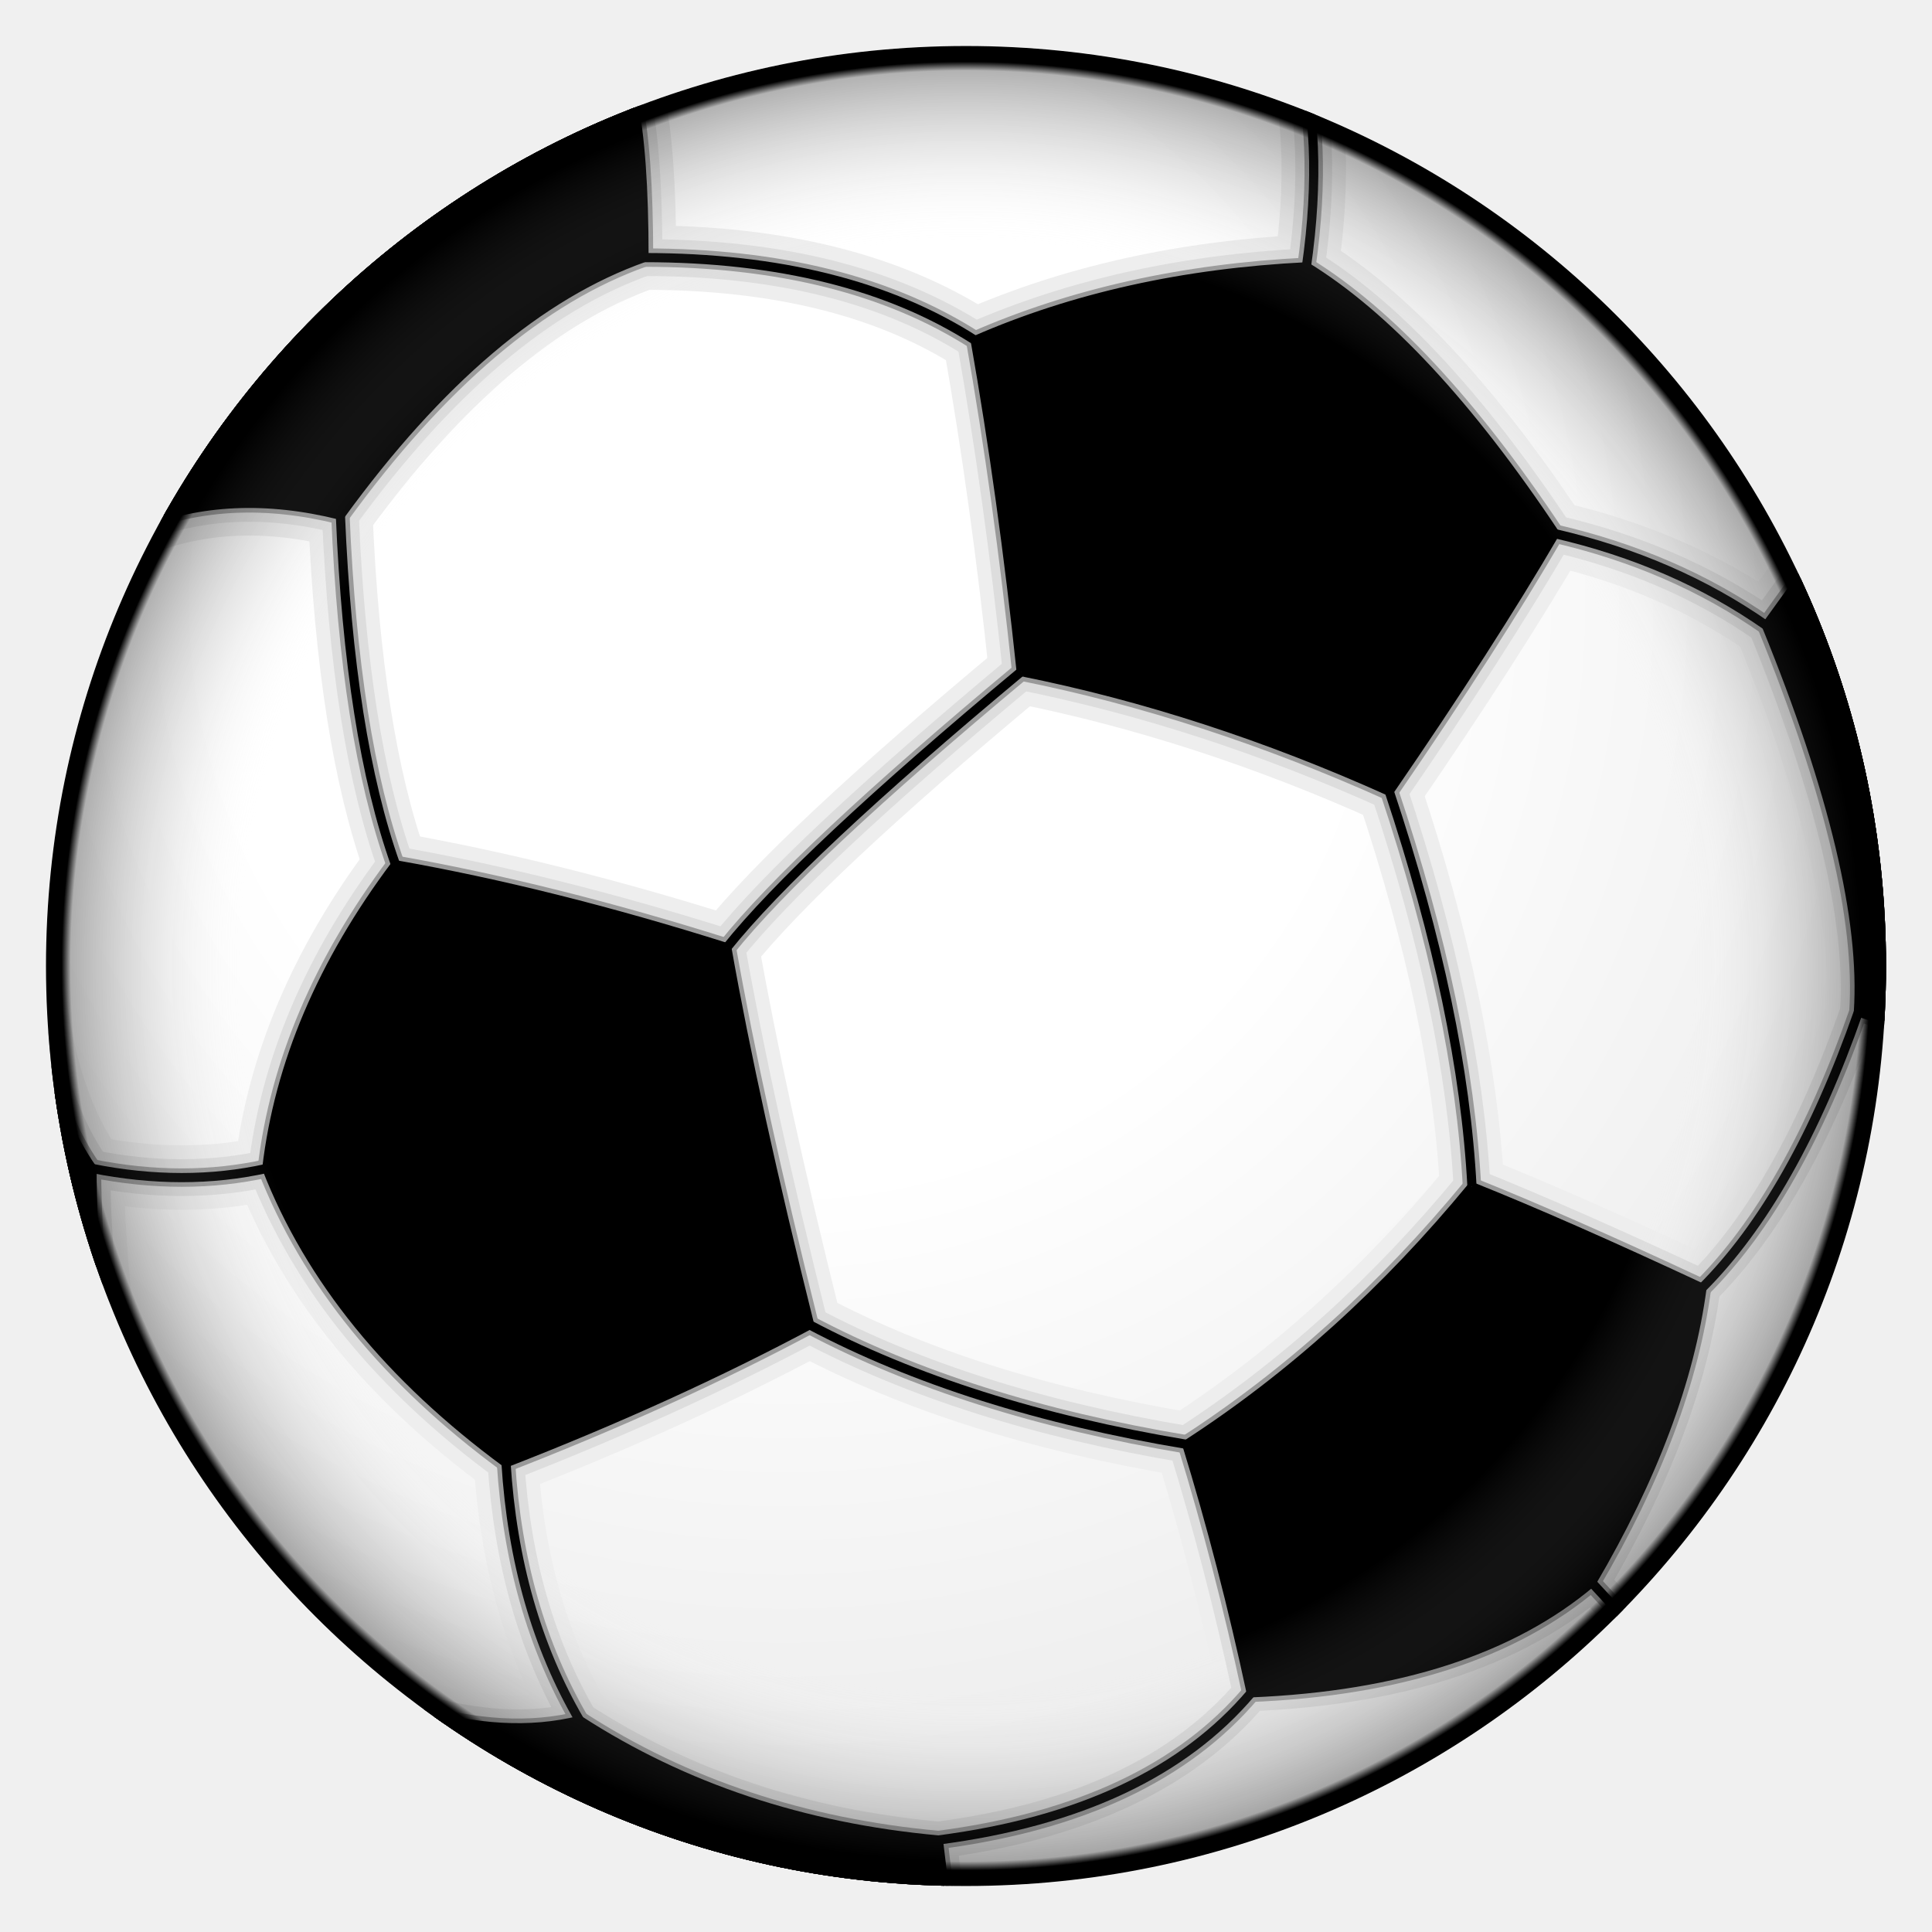
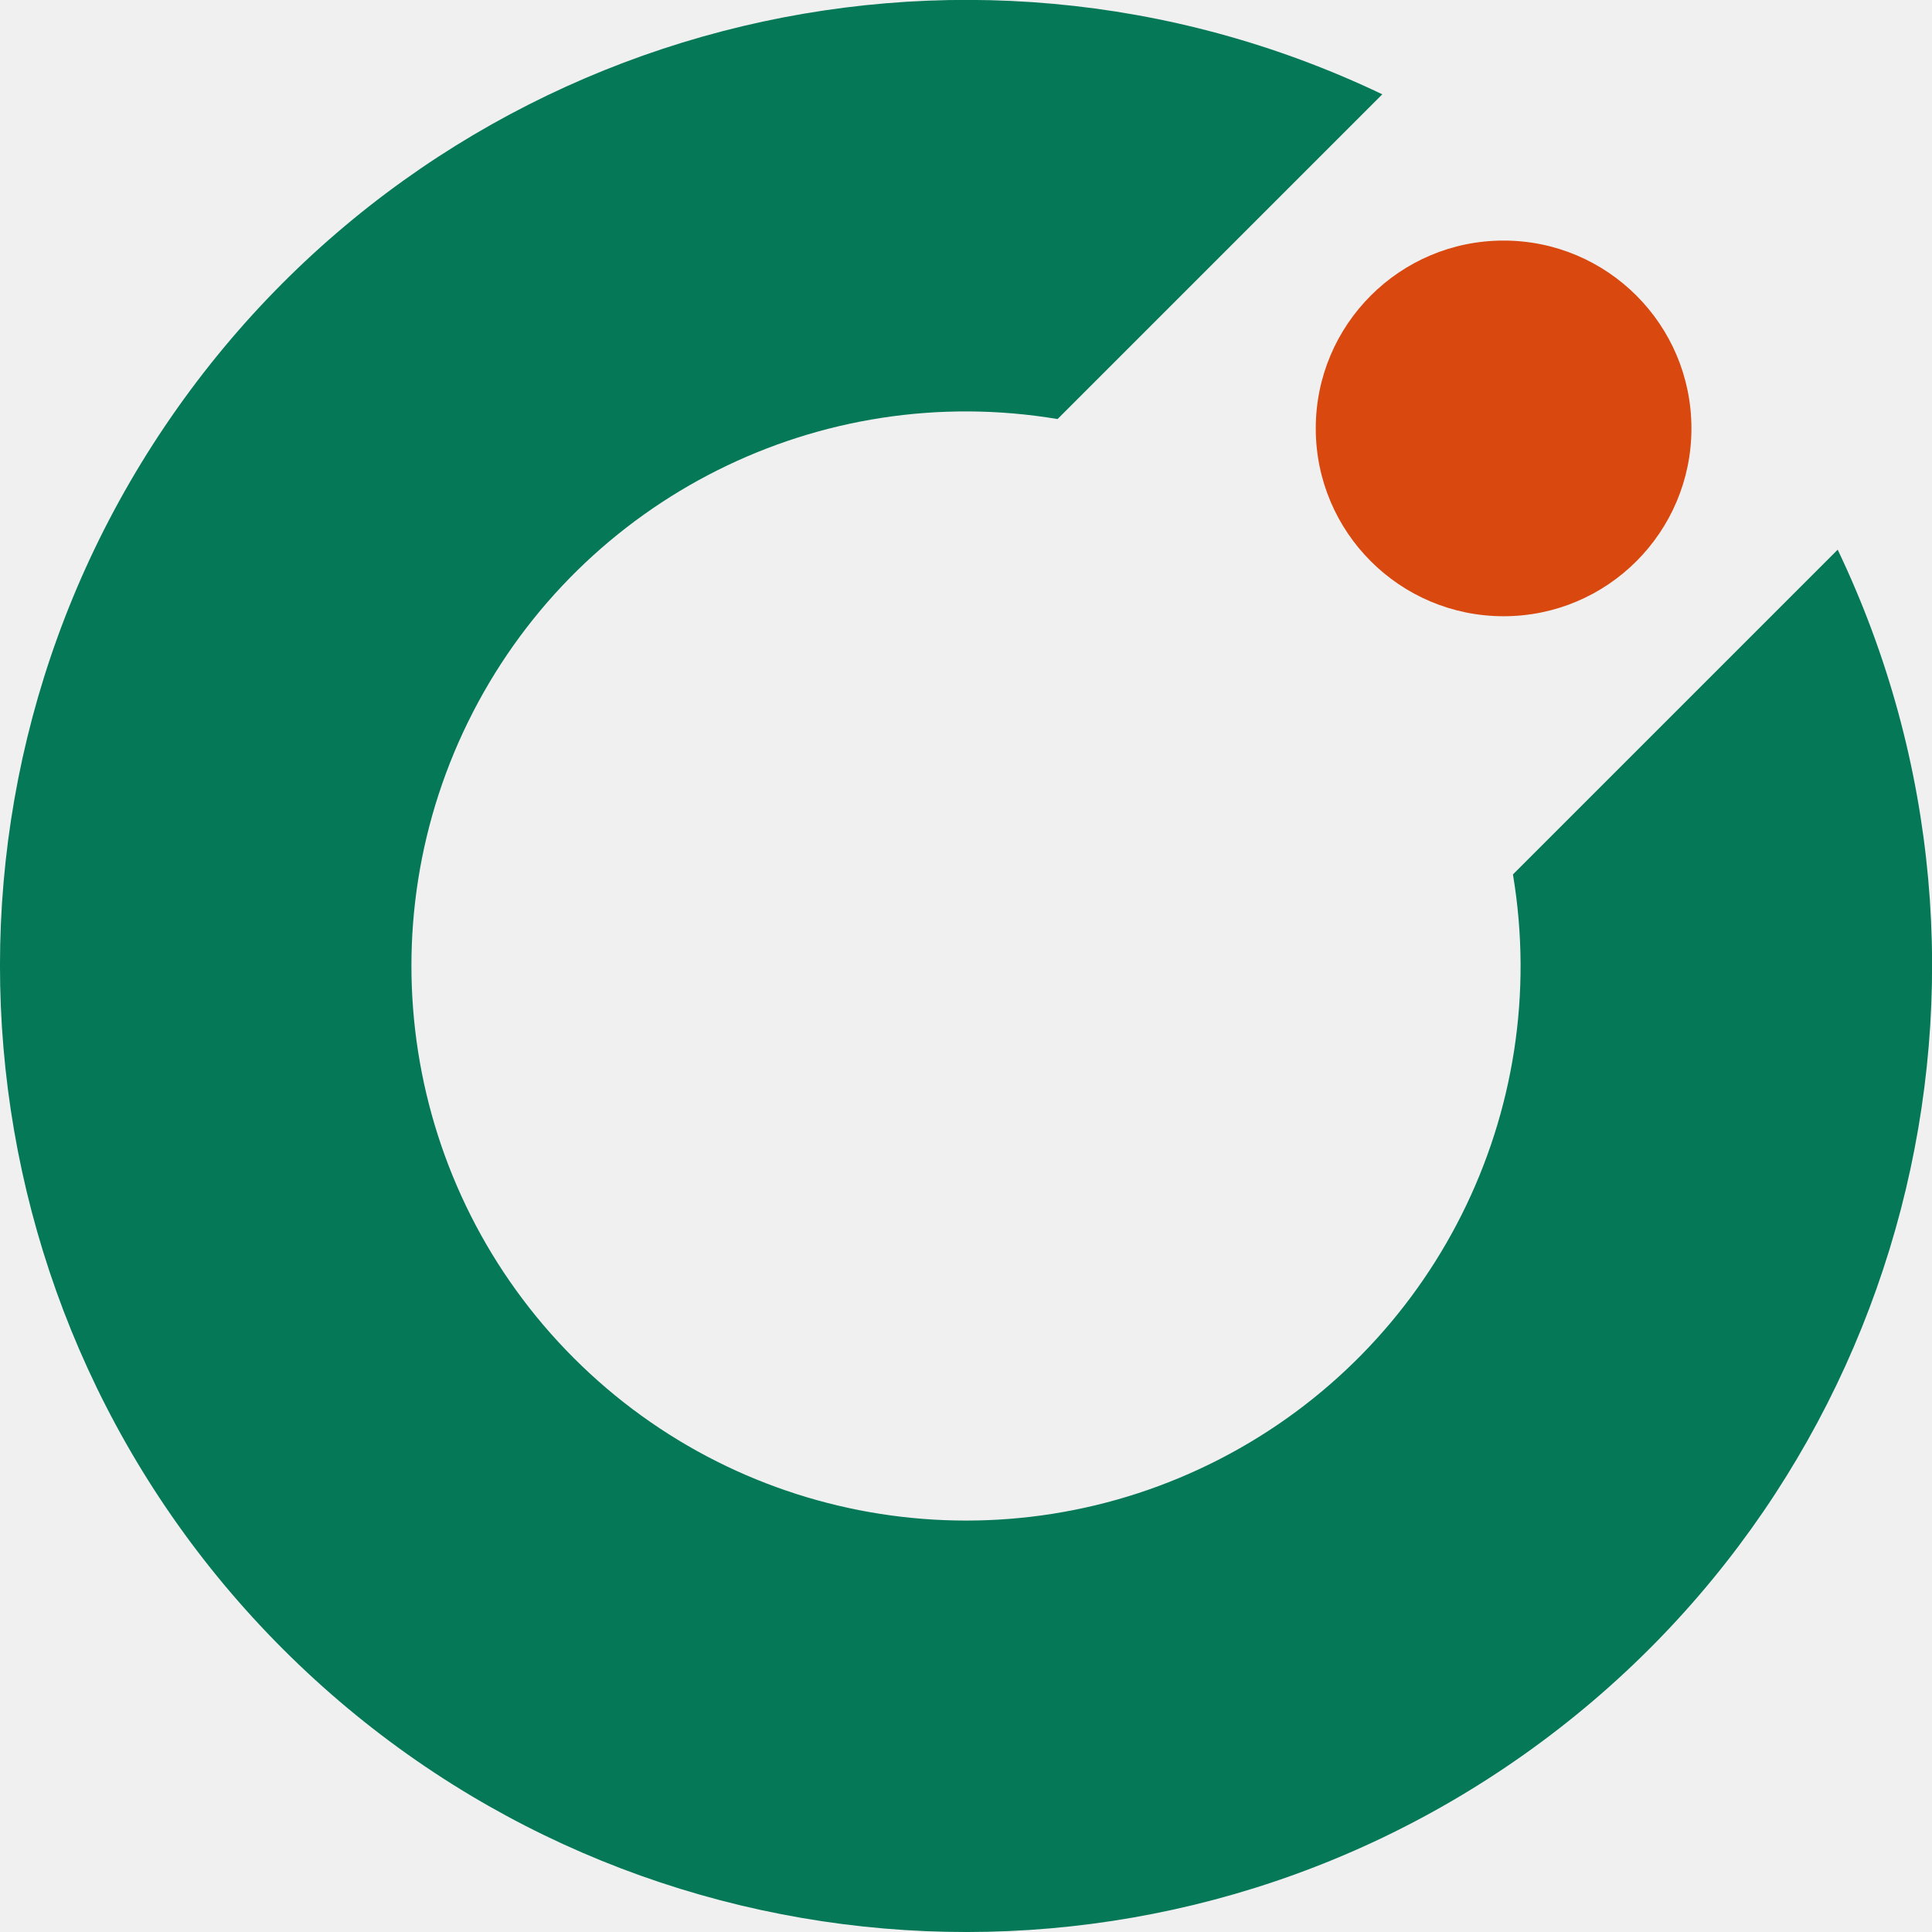
- <svg xmlns="http://www.w3.org/2000/svg" xmlns:xlink="http://www.w3.org/1999/xlink" version="1.1" width="800" height="800">
-   <svg version="1.1" width="800" height="800">
-     <svg width="800" height="800" viewBox="-105 -105 210 210">
-       <defs>
-         <radialGradient id="b" cx=".4" cy=".3" r=".8">
-           <stop offset="0" stop-color="#fff" />
-           <stop offset=".4" stop-color="#fff" />
-           <stop offset=".8" stop-color="#EEE" />
-         </radialGradient>
-         <radialGradient id="d" cx=".5" cy=".5" r=".5">
-           <stop offset="0" stop-color="#fff" stop-opacity="0" />
-           <stop offset=".8" stop-color="#fff" stop-opacity="0" />
-           <stop offset=".99" stop-opacity=".3" />
-           <stop offset="1" />
-         </radialGradient>
-         <clipPath id="a">
-           <circle r="100" stroke-width="0" />
-         </clipPath>
-         <g id="c" stroke-linejoin="round" clip-path="url(#a)">
-           <path d="M6-32q20 4 40 13 11-16 18-28-14-21-27-29-20 1-36 8 3 17 5 36M-26-2q-19-6-36-9-12 16-14 33 7 18 26 32 18-7 33-15-6-24-9-41m-69 24q-7-10-7-30v88h17q-10-35-10-58m150 2Q41 41 24 52q4 13 7 27 24-1 37-12 10-17 12-32-15-7-25-11M0 120l-3-25q-22-2-39-13-8 2-18-1M-90-48q10-4 22-1 16-22 33-28 0-23-5-23h-60m200 45L87-37Q98-10 97 5l3 1" />
-           <path fill="none" d="M6-32Q-18-12-26-2m72-17q8 24 9 43m9-71q13 3 23 10M37-76q2-14-1-24M1-68q-14-9-36-9m-27 66q-5-14-6-38m-8 71q-9 2-19 0m45 32q1 16 8 28m25-43q17 9 41 13m7 27Q20 92-3 95m71-28 12 13m0-45Q90 25 97 5" />
-         </g>
-       </defs>
-       <circle r="100" fill="#fff" />
-       <circle r="100" fill="url(#b)" />
-       <use xlink:href="#c" stroke="#EEE" stroke-width="7" />
-       <use xlink:href="#c" stroke="#DDD" stroke-width="4" />
-       <use xlink:href="#c" stroke="#999" stroke-width="2" />
-       <use xlink:href="#c" stroke="#000" />
-       <circle r="100" fill="url(#d)" />
-     </svg>
-   </svg>
-   <style>@media (prefers-color-scheme: light) { :root { filter: none; } }
- @media (prefers-color-scheme: dark) { :root { filter: none; } }
- </style>
+ <svg xmlns="http://www.w3.org/2000/svg" viewBox="20.000 20.000 216.000 216.000" width="216" height="216" role="img" aria-labelledby="t">
+   <style>.g{fill:#047857}.o{fill:#D9480F}@media (prefers-color-scheme:dark){.g{fill:#10B981}.o{fill:#F2672A}}</style>
+   <path id="ring" d="M225.456 81.456A108 108 0 1 1 174.544 30.544L138.237 66.851A62 62 0 1 0 189.149 117.763Z" class="g" />
+   <circle id="dot" cx="188.104" cy="67.896" r="21" class="o" />
</svg>
